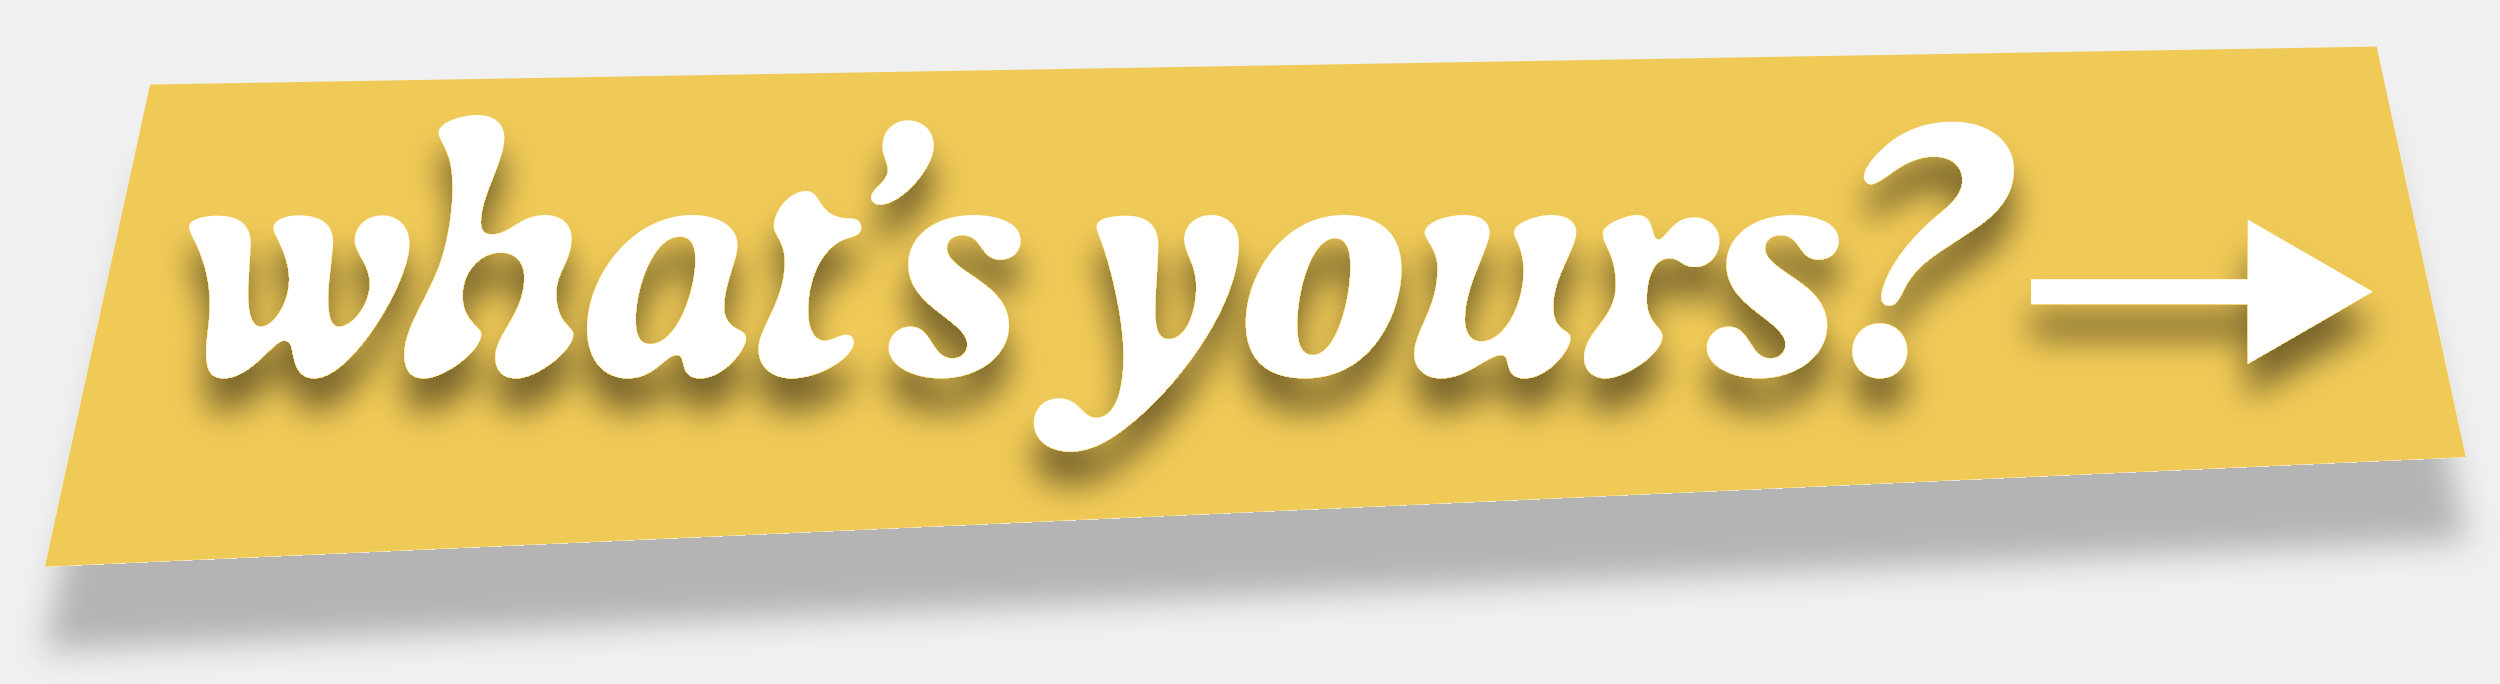
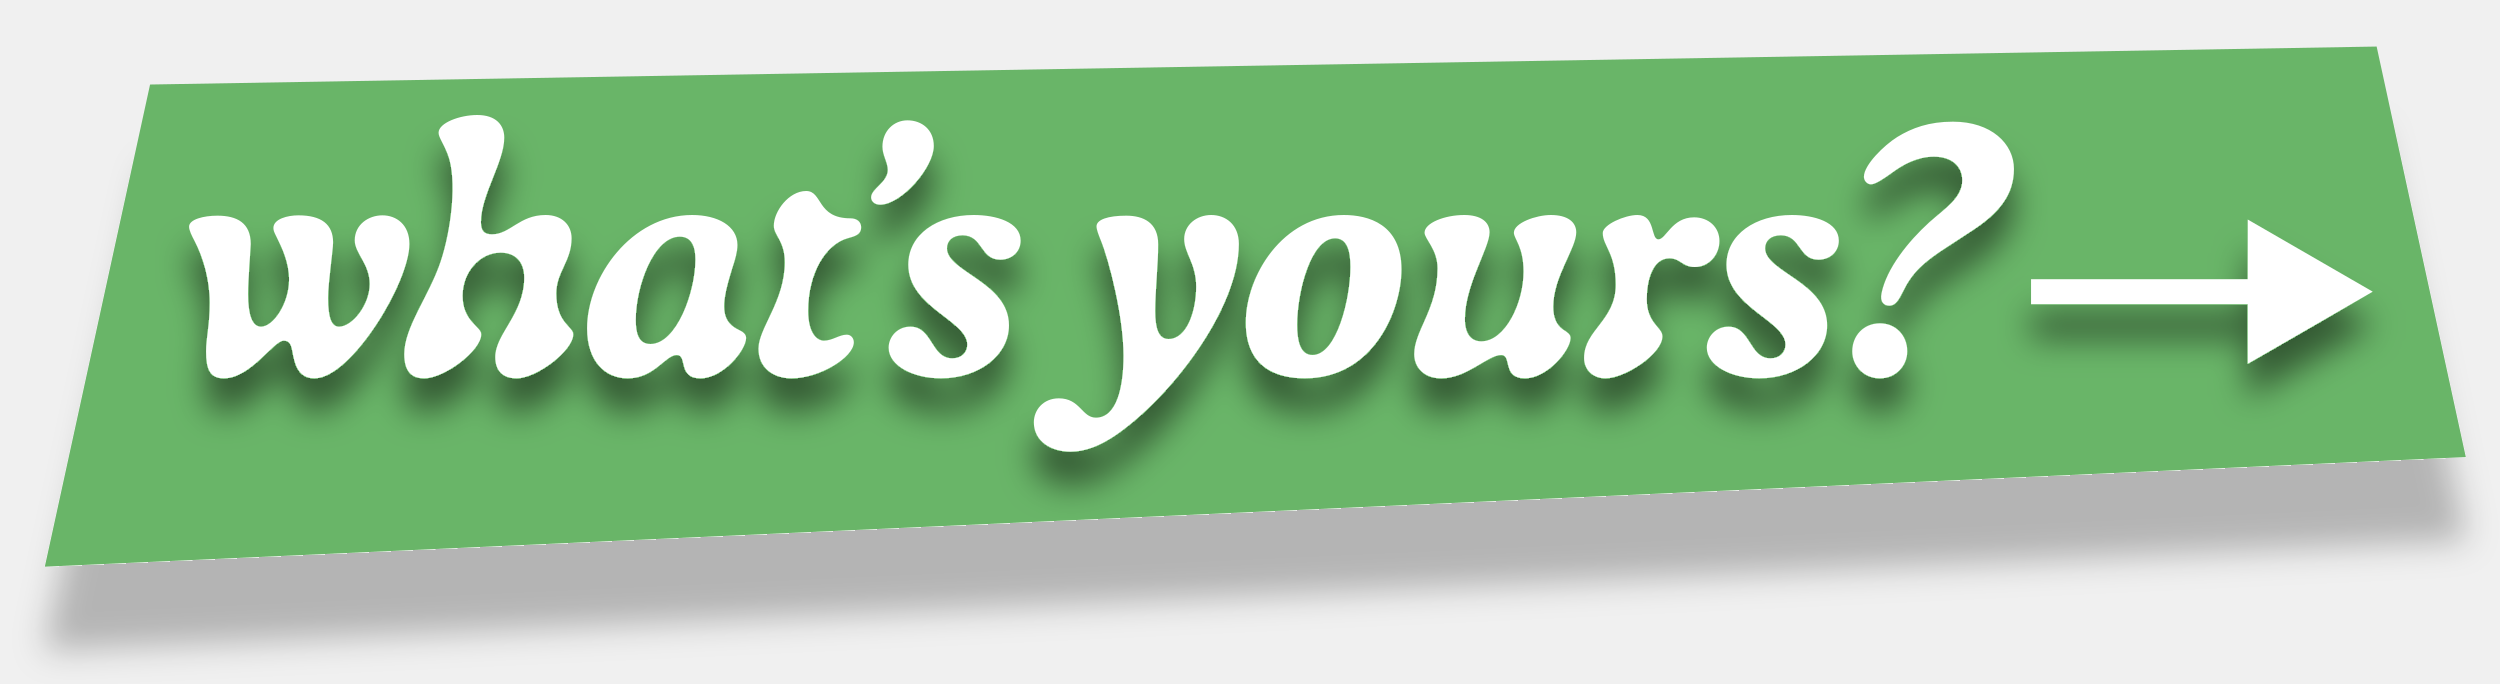
<svg xmlns="http://www.w3.org/2000/svg" width="300" height="82" viewBox="0 0 300 82" fill="none">
  <g filter="url(#filter0_d_389_86)">
-     <path d="M18.009 10.143L285.196 5.585L295.896 54.848L5.379 68L18.009 10.143Z" fill="#F0CA57" />
+     <path d="M18.009 10.143L285.196 5.585L295.896 54.848L5.379 68L18.009 10.143Z" fill="#69B568" />
  </g>
  <g filter="url(#filter1_d_389_86)">
    <path d="M26.849 45.4C25.169 45.4 24.729 44.28 24.729 42.16C24.729 40.52 25.169 39.08 25.169 36.32C25.169 33.52 24.369 30.88 23.369 28.96C23.009 28.28 22.689 27.64 22.689 27.2C22.689 26.32 24.449 25.88 26.089 25.88C28.449 25.88 30.089 26.76 30.089 29.28C30.089 29.72 29.769 33.48 29.769 35.28C29.769 37.76 30.249 39.2 31.329 39.2C32.769 39.2 34.689 36.44 34.689 33.56C34.689 31.52 33.889 29.84 33.169 28.4C32.929 27.92 32.809 27.68 32.809 27.36C32.809 26.28 34.489 25.84 35.809 25.84C38.569 25.84 39.969 26.92 39.969 29.08C39.969 30.08 39.369 33.8 39.369 35.76C39.369 38.2 39.809 39.2 40.689 39.2C42.249 39.2 44.369 36.6 44.369 34.08C44.369 31.68 42.569 30.4 42.569 28.84C42.569 26.96 44.209 25.84 45.889 25.84C47.569 25.84 49.129 26.96 49.129 29.28C49.129 33.84 42.169 45.4 37.729 45.4C35.689 45.4 35.329 43.52 35.089 42.16C34.929 41.28 34.689 40.88 34.049 40.88C32.809 40.88 30.089 45.4 26.849 45.4ZM50.911 45.4C49.471 45.4 48.511 44.68 48.511 42.48C48.511 39.24 51.511 35.48 52.871 31.4C54.151 27.6 54.911 21.48 53.711 18.48C53.151 17.08 52.631 16.48 52.631 15.92C52.631 14.76 55.151 13.8 57.271 13.8C59.511 13.8 60.511 15 60.511 16.52C60.511 19.44 57.711 23.36 57.711 26.64C57.711 27.68 58.071 28.12 59.031 28.12C61.231 28.12 62.311 25.8 65.471 25.8C67.391 25.8 68.591 26.96 68.591 28.6C68.591 31.32 66.751 32.64 66.751 35.2C66.751 38.8 68.791 39.16 68.791 40.12C68.791 42.08 64.391 45.4 61.991 45.4C60.271 45.4 59.431 44.44 59.431 42.84C59.431 40.04 62.911 37.68 62.911 33.32C62.911 31.4 61.831 30.32 60.071 30.32C57.551 30.32 55.511 32.68 55.511 35.48C55.511 38.6 57.751 39.16 57.751 40.12C57.751 42.08 53.311 45.4 50.911 45.4ZM75.332 45.4C72.612 45.4 70.452 43.36 70.452 39.4C70.452 33.24 75.772 25.8 83.052 25.8C86.132 25.8 88.492 27.12 88.492 29.4C88.492 30.2 88.212 31.16 87.892 32.12C87.172 34.44 86.412 36.96 87.292 38.44C87.532 38.84 87.932 39.24 88.612 39.56C89.212 39.84 89.532 40.12 89.532 40.56C89.532 42.04 86.732 45.4 84.052 45.4C81.292 45.4 82.532 42.6 81.212 42.6C79.852 42.6 78.532 45.4 75.332 45.4ZM78.052 41.28C81.172 41.28 83.452 35.04 83.452 31.16C83.452 29.56 82.972 28.4 81.572 28.4C78.492 28.4 76.292 34.28 76.292 38.4C76.292 39.96 76.612 41.28 78.052 41.28ZM94.978 45.4C92.859 45.4 91.019 44.2 91.019 41.84C91.019 39.36 94.178 36.12 94.178 31.48C94.178 28.88 92.859 28.28 92.859 27.08C92.859 25.36 94.659 22.92 96.739 22.92C98.739 22.92 97.978 26.2 102.058 26.2C102.858 26.2 103.338 26.64 103.338 27.28C103.338 28.08 102.738 28.32 101.818 28.56C99.058 29.28 96.978 32.8 96.978 37.28C96.978 40.08 98.099 40.88 98.859 40.88C99.898 40.88 100.698 40.16 101.618 40.16C102.098 40.16 102.458 40.56 102.458 41.08C102.458 42.88 98.338 45.4 94.978 45.4ZM105.615 24.56C104.895 24.56 104.535 24.12 104.535 23.68C104.535 22.64 106.535 21.88 106.535 20.4C106.535 19.48 105.895 18.64 105.895 17.6C105.895 15.72 107.255 14.44 108.895 14.44C110.615 14.44 112.055 15.56 112.055 17.52C112.055 20.12 108.135 24.56 105.615 24.56ZM112.916 45.4C109.636 45.4 106.636 43.92 106.636 41.72C106.636 40.44 107.676 39.2 109.236 39.2C111.916 39.2 111.716 43 114.276 43C115.396 43 116.076 42.28 116.076 41.36C116.076 38.44 108.996 36.88 108.996 31.76C108.996 28.12 112.476 25.8 116.836 25.8C119.516 25.8 122.476 26.64 122.476 28.88C122.476 30.2 121.436 31.16 120.036 31.16C117.596 31.16 117.956 28.24 115.516 28.24C114.276 28.24 113.636 28.92 113.636 29.8C113.636 32.64 121.076 33.88 121.076 39.04C121.076 42.64 117.436 45.4 112.916 45.4ZM128.463 54.2C126.183 54.2 124.063 53 124.063 50.68C124.063 49.2 125.183 47.8 127.063 47.8C129.623 47.8 129.823 50.12 131.503 50.12C133.983 50.12 134.823 46.52 134.823 42.68C134.823 38 133.103 31.24 132.063 28.76C131.823 28.16 131.583 27.56 131.583 27.16C131.583 26.36 132.943 25.88 135.143 25.88C137.223 25.88 138.983 26.72 138.983 29.32C138.983 31.64 138.623 34.92 138.623 37.32C138.623 39.4 139.023 40.68 140.223 40.68C142.423 40.68 143.543 37.32 143.543 34.4C143.543 31.6 142.103 30.4 142.103 28.68C142.103 27 143.583 25.8 145.343 25.8C147.063 25.8 148.663 26.92 148.663 29.28C148.663 37.04 140.503 47.72 133.743 52.32C131.983 53.48 130.263 54.2 128.463 54.2ZM156.576 45.4C153.456 45.4 149.496 44.28 149.496 38.72C149.496 33.16 153.856 25.8 161.256 25.8C164.176 25.8 168.176 26.88 168.176 32.32C168.176 37.16 164.856 45.4 156.576 45.4ZM157.496 42.6C160.416 42.6 162.056 35.8 162.056 32.04C162.056 30.04 161.616 28.6 160.216 28.6C157.296 28.6 155.656 35.04 155.656 38.96C155.656 40.8 155.976 42.6 157.496 42.6ZM172.948 45.4C170.948 45.4 169.708 44.16 169.708 42.48C169.708 39.68 172.508 37.08 172.508 32.2C172.508 29.92 170.948 28.68 170.948 27.92C170.948 26.76 173.348 25.8 175.708 25.8C177.708 25.8 178.748 26.64 178.748 27.88C178.748 29.76 175.788 34.16 175.788 38.28C175.788 40.24 176.668 40.96 177.748 40.96C180.588 40.96 182.828 36.4 182.828 32.6C182.828 29.56 181.668 28.68 181.668 27.92C181.668 26.76 184.308 25.8 186.108 25.8C188.108 25.8 189.148 26.64 189.148 27.88C189.148 29.84 186.388 33.16 186.388 36.8C186.388 38 186.708 38.96 187.588 39.56C188.108 39.88 188.468 40.12 188.468 40.56C188.468 42.04 185.668 45.4 182.988 45.4C180.228 45.4 181.468 42.6 180.148 42.6C178.548 42.6 176.028 45.4 172.948 45.4ZM192.651 45.4C191.171 45.4 190.091 44.4 190.091 42.96C190.091 39.56 193.891 38.48 193.891 34.16C193.891 30.36 192.331 29.52 192.331 27.96C192.331 26.96 194.971 25.8 196.491 25.8C198.691 25.8 198.051 28.72 199.011 28.72C199.931 28.72 200.611 26.08 203.291 26.08C205.011 26.08 206.331 27.24 206.331 28.92C206.331 30.6 205.051 32.04 203.371 32.04C201.891 32.04 201.651 31 200.331 31C198.331 31 197.611 33.6 197.611 35.88C197.611 38.84 199.491 39.24 199.491 40.36C199.491 42.48 194.971 45.4 192.651 45.4ZM211.097 45.4C207.817 45.4 204.817 43.92 204.817 41.72C204.817 40.44 205.857 39.2 207.417 39.2C210.097 39.2 209.897 43 212.457 43C213.577 43 214.257 42.28 214.257 41.36C214.257 38.44 207.177 36.88 207.177 31.76C207.177 28.12 210.657 25.8 215.017 25.8C217.697 25.8 220.657 26.64 220.657 28.88C220.657 30.2 219.617 31.16 218.217 31.16C215.777 31.16 216.137 28.24 213.697 28.24C212.457 28.24 211.817 28.92 211.817 29.8C211.817 32.64 219.257 33.88 219.257 39.04C219.257 42.64 215.617 45.4 211.097 45.4ZM226.712 36.68C226.112 36.68 225.552 36.28 225.792 35.16C226.392 32.24 228.952 29 231.512 26.68C233.392 25 235.472 23.76 235.472 21.64C235.472 19.96 234.232 18.8 232.072 18.8C230.032 18.8 228.312 19.8 227.112 20.68C225.952 21.52 225.032 22.12 224.512 22.12C224.112 22.12 223.672 21.76 223.672 21.2C223.672 19.8 226.072 17.44 227.672 16.44C229.432 15.36 231.472 14.6 234.352 14.6C238.952 14.6 241.672 17.24 241.672 20.28C241.672 23.36 239.912 25.56 236.592 27.72L233.592 29.68C230.872 31.44 229.472 32.68 228.352 35C227.872 35.92 227.512 36.68 226.712 36.68ZM225.592 45.4C223.632 45.4 222.272 43.88 222.272 42.16C222.272 40.28 223.632 38.8 225.592 38.8C227.512 38.8 228.872 40.28 228.872 42.16C228.872 43.88 227.512 45.4 225.592 45.4Z" fill="white" />
  </g>
  <g filter="url(#filter2_d_389_86)">
    <path d="M284.725 35L269.725 26.34L269.725 43.66L284.725 35ZM243.725 35L243.725 36.5L271.225 36.5L271.225 35L271.225 33.5L243.725 33.5L243.725 35Z" fill="white" />
  </g>
  <defs>
    <filter id="filter0_d_389_86" x="1.379" y="5.585" width="298.518" height="76.415" filterUnits="userSpaceOnUse" color-interpolation-filters="sRGB">
      <feFlood flood-opacity="0" result="BackgroundImageFix" />
      <feColorMatrix in="SourceAlpha" type="matrix" values="0 0 0 0 0 0 0 0 0 0 0 0 0 0 0 0 0 0 127 0" result="hardAlpha" />
      <feOffset dy="10" />
      <feGaussianBlur stdDeviation="2" />
      <feComposite in2="hardAlpha" operator="out" />
      <feColorMatrix type="matrix" values="0 0 0 0 0 0 0 0 0 0 0 0 0 0 0 0 0 0 0.25 0" />
      <feBlend mode="normal" in2="BackgroundImageFix" result="effect1_dropShadow_389_86" />
      <feBlend mode="normal" in="SourceGraphic" in2="effect1_dropShadow_389_86" result="shape" />
    </filter>
    <filter id="filter1_d_389_86" x="18.689" y="13.8" width="226.983" height="48.4" filterUnits="userSpaceOnUse" color-interpolation-filters="sRGB">
      <feFlood flood-opacity="0" result="BackgroundImageFix" />
      <feColorMatrix in="SourceAlpha" type="matrix" values="0 0 0 0 0 0 0 0 0 0 0 0 0 0 0 0 0 0 127 0" result="hardAlpha" />
      <feOffset dy="4" />
      <feGaussianBlur stdDeviation="2" />
      <feComposite in2="hardAlpha" operator="out" />
      <feColorMatrix type="matrix" values="0 0 0 0 0 0 0 0 0 0 0 0 0 0 0 0 0 0 0.5 0" />
      <feBlend mode="normal" in2="BackgroundImageFix" result="effect1_dropShadow_389_86" />
      <feBlend mode="normal" in="SourceGraphic" in2="effect1_dropShadow_389_86" result="shape" />
    </filter>
    <filter id="filter2_d_389_86" x="239.725" y="26.34" width="49" height="25.32" filterUnits="userSpaceOnUse" color-interpolation-filters="sRGB">
      <feFlood flood-opacity="0" result="BackgroundImageFix" />
      <feColorMatrix in="SourceAlpha" type="matrix" values="0 0 0 0 0 0 0 0 0 0 0 0 0 0 0 0 0 0 127 0" result="hardAlpha" />
      <feOffset dy="4" />
      <feGaussianBlur stdDeviation="2" />
      <feComposite in2="hardAlpha" operator="out" />
      <feColorMatrix type="matrix" values="0 0 0 0 0 0 0 0 0 0 0 0 0 0 0 0 0 0 0.5 0" />
      <feBlend mode="normal" in2="BackgroundImageFix" result="effect1_dropShadow_389_86" />
      <feBlend mode="normal" in="SourceGraphic" in2="effect1_dropShadow_389_86" result="shape" />
    </filter>
  </defs>
</svg>
